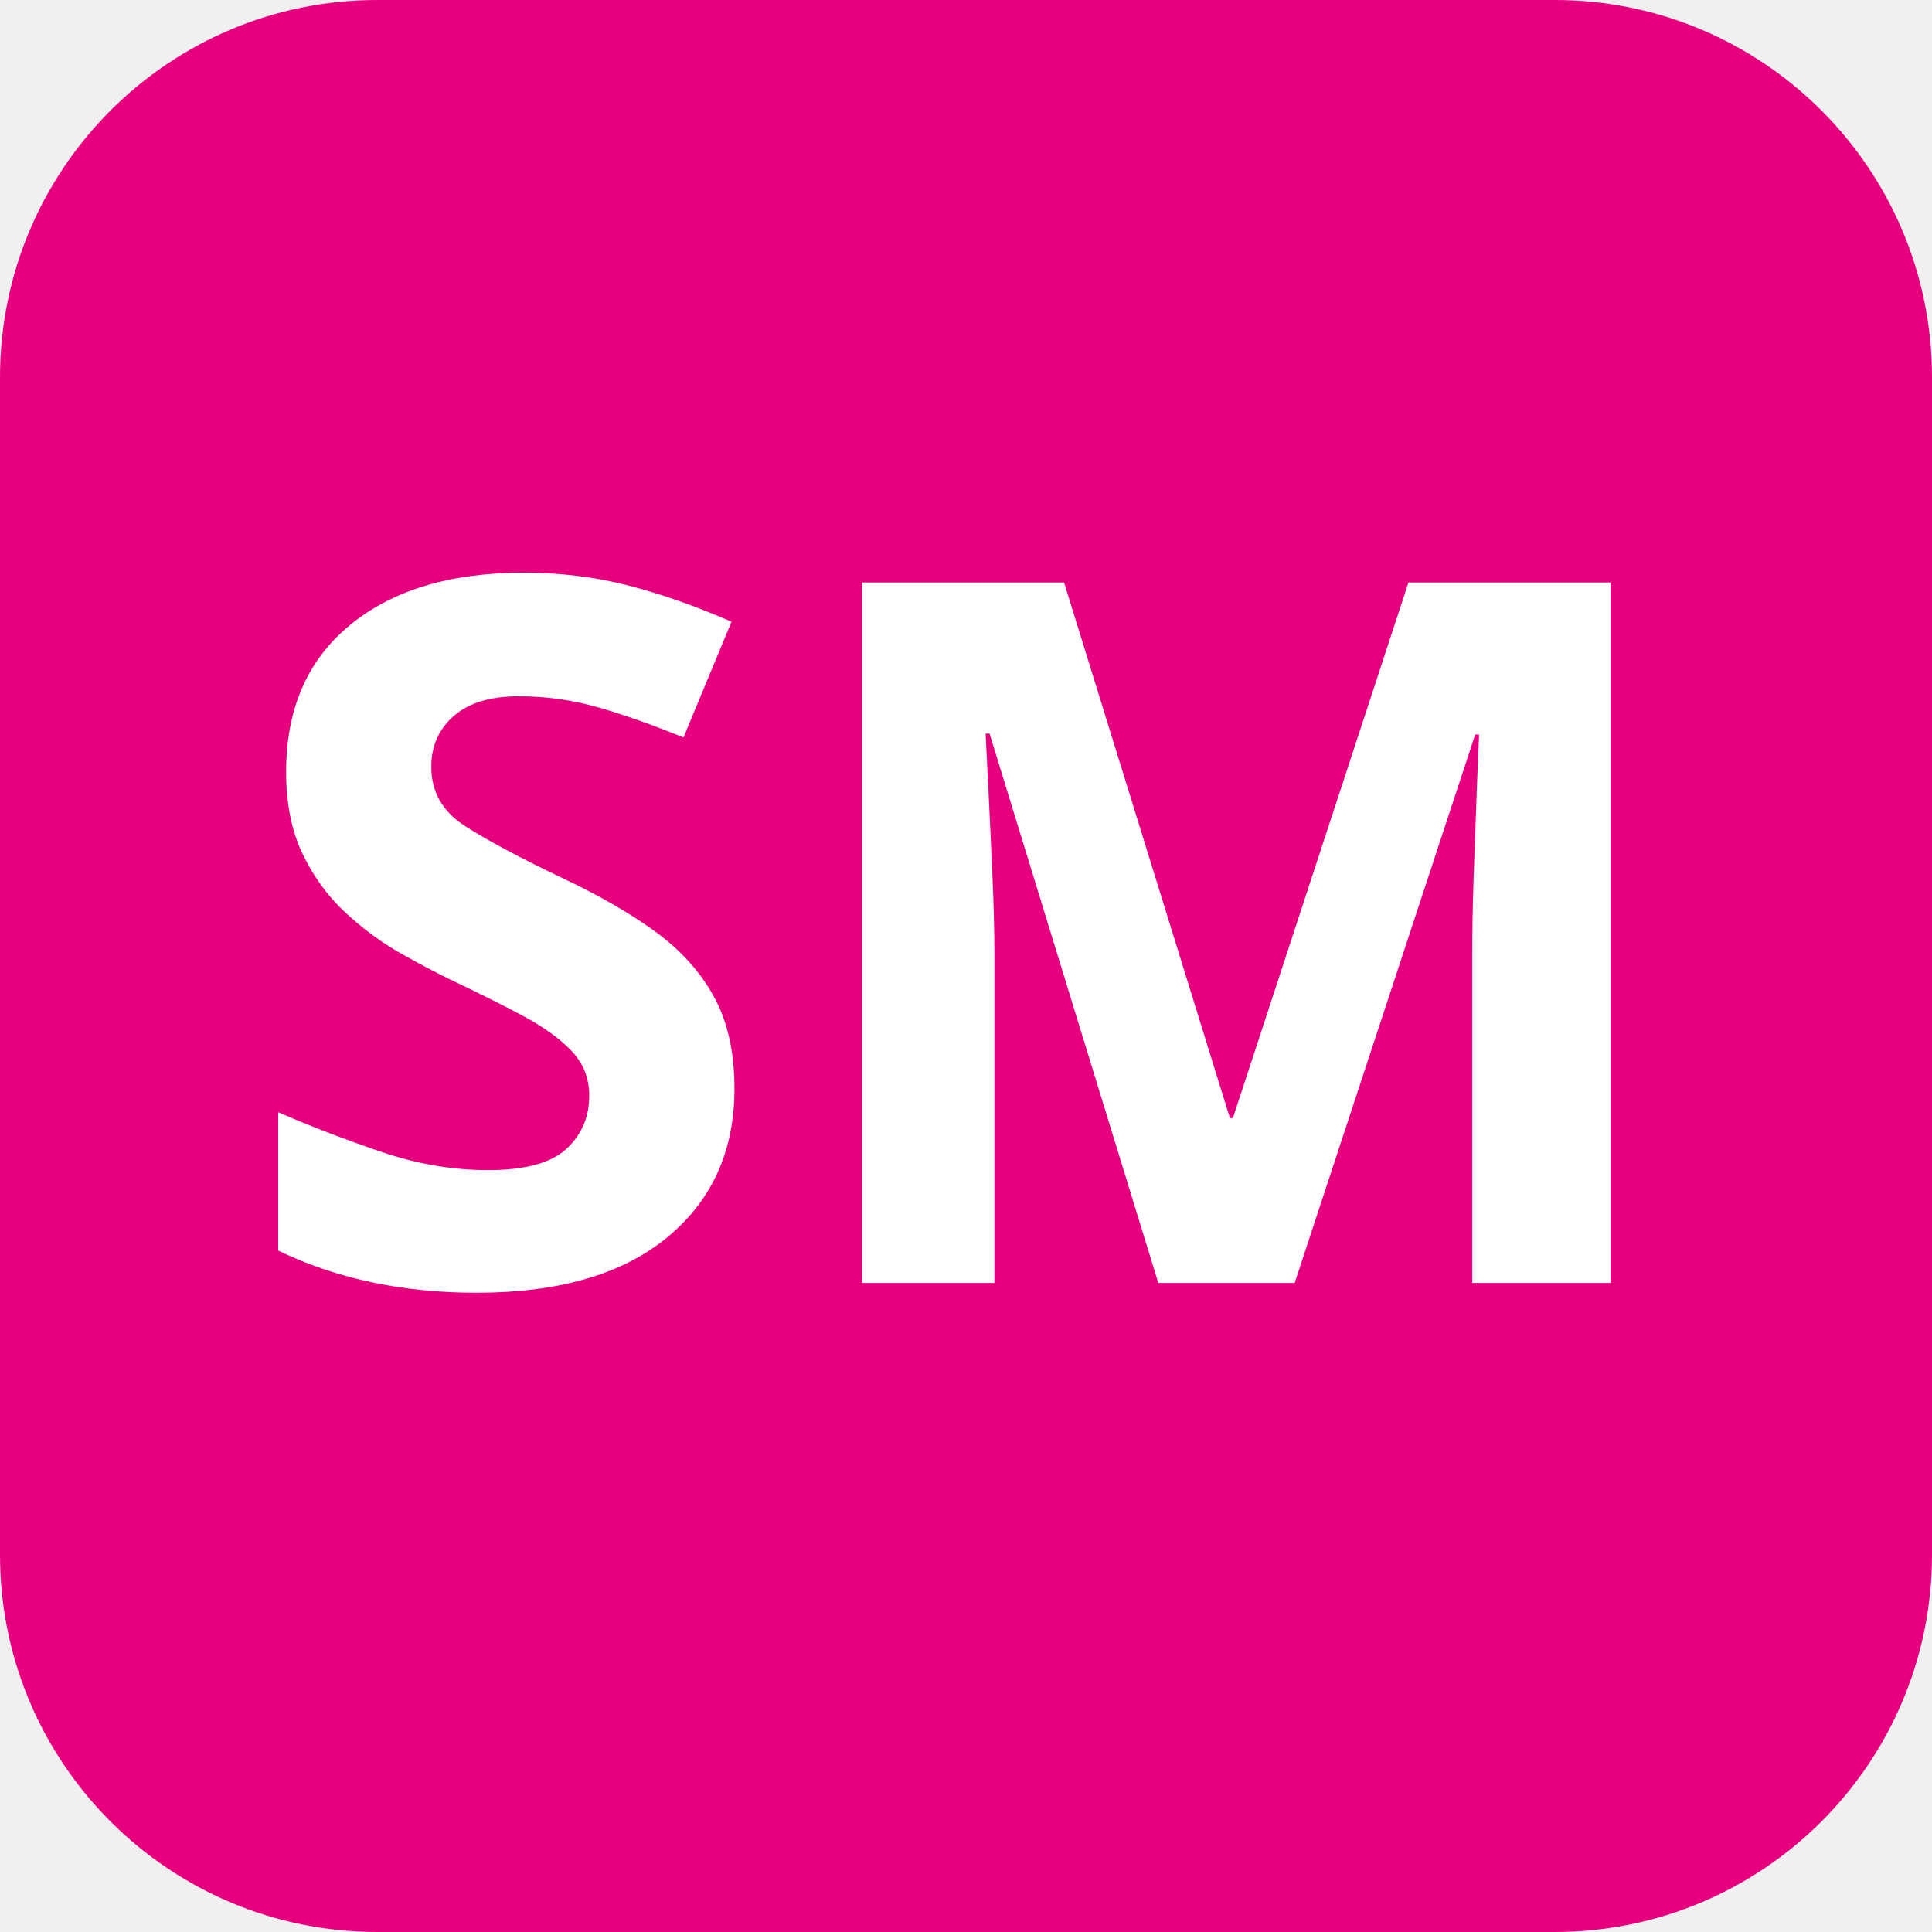
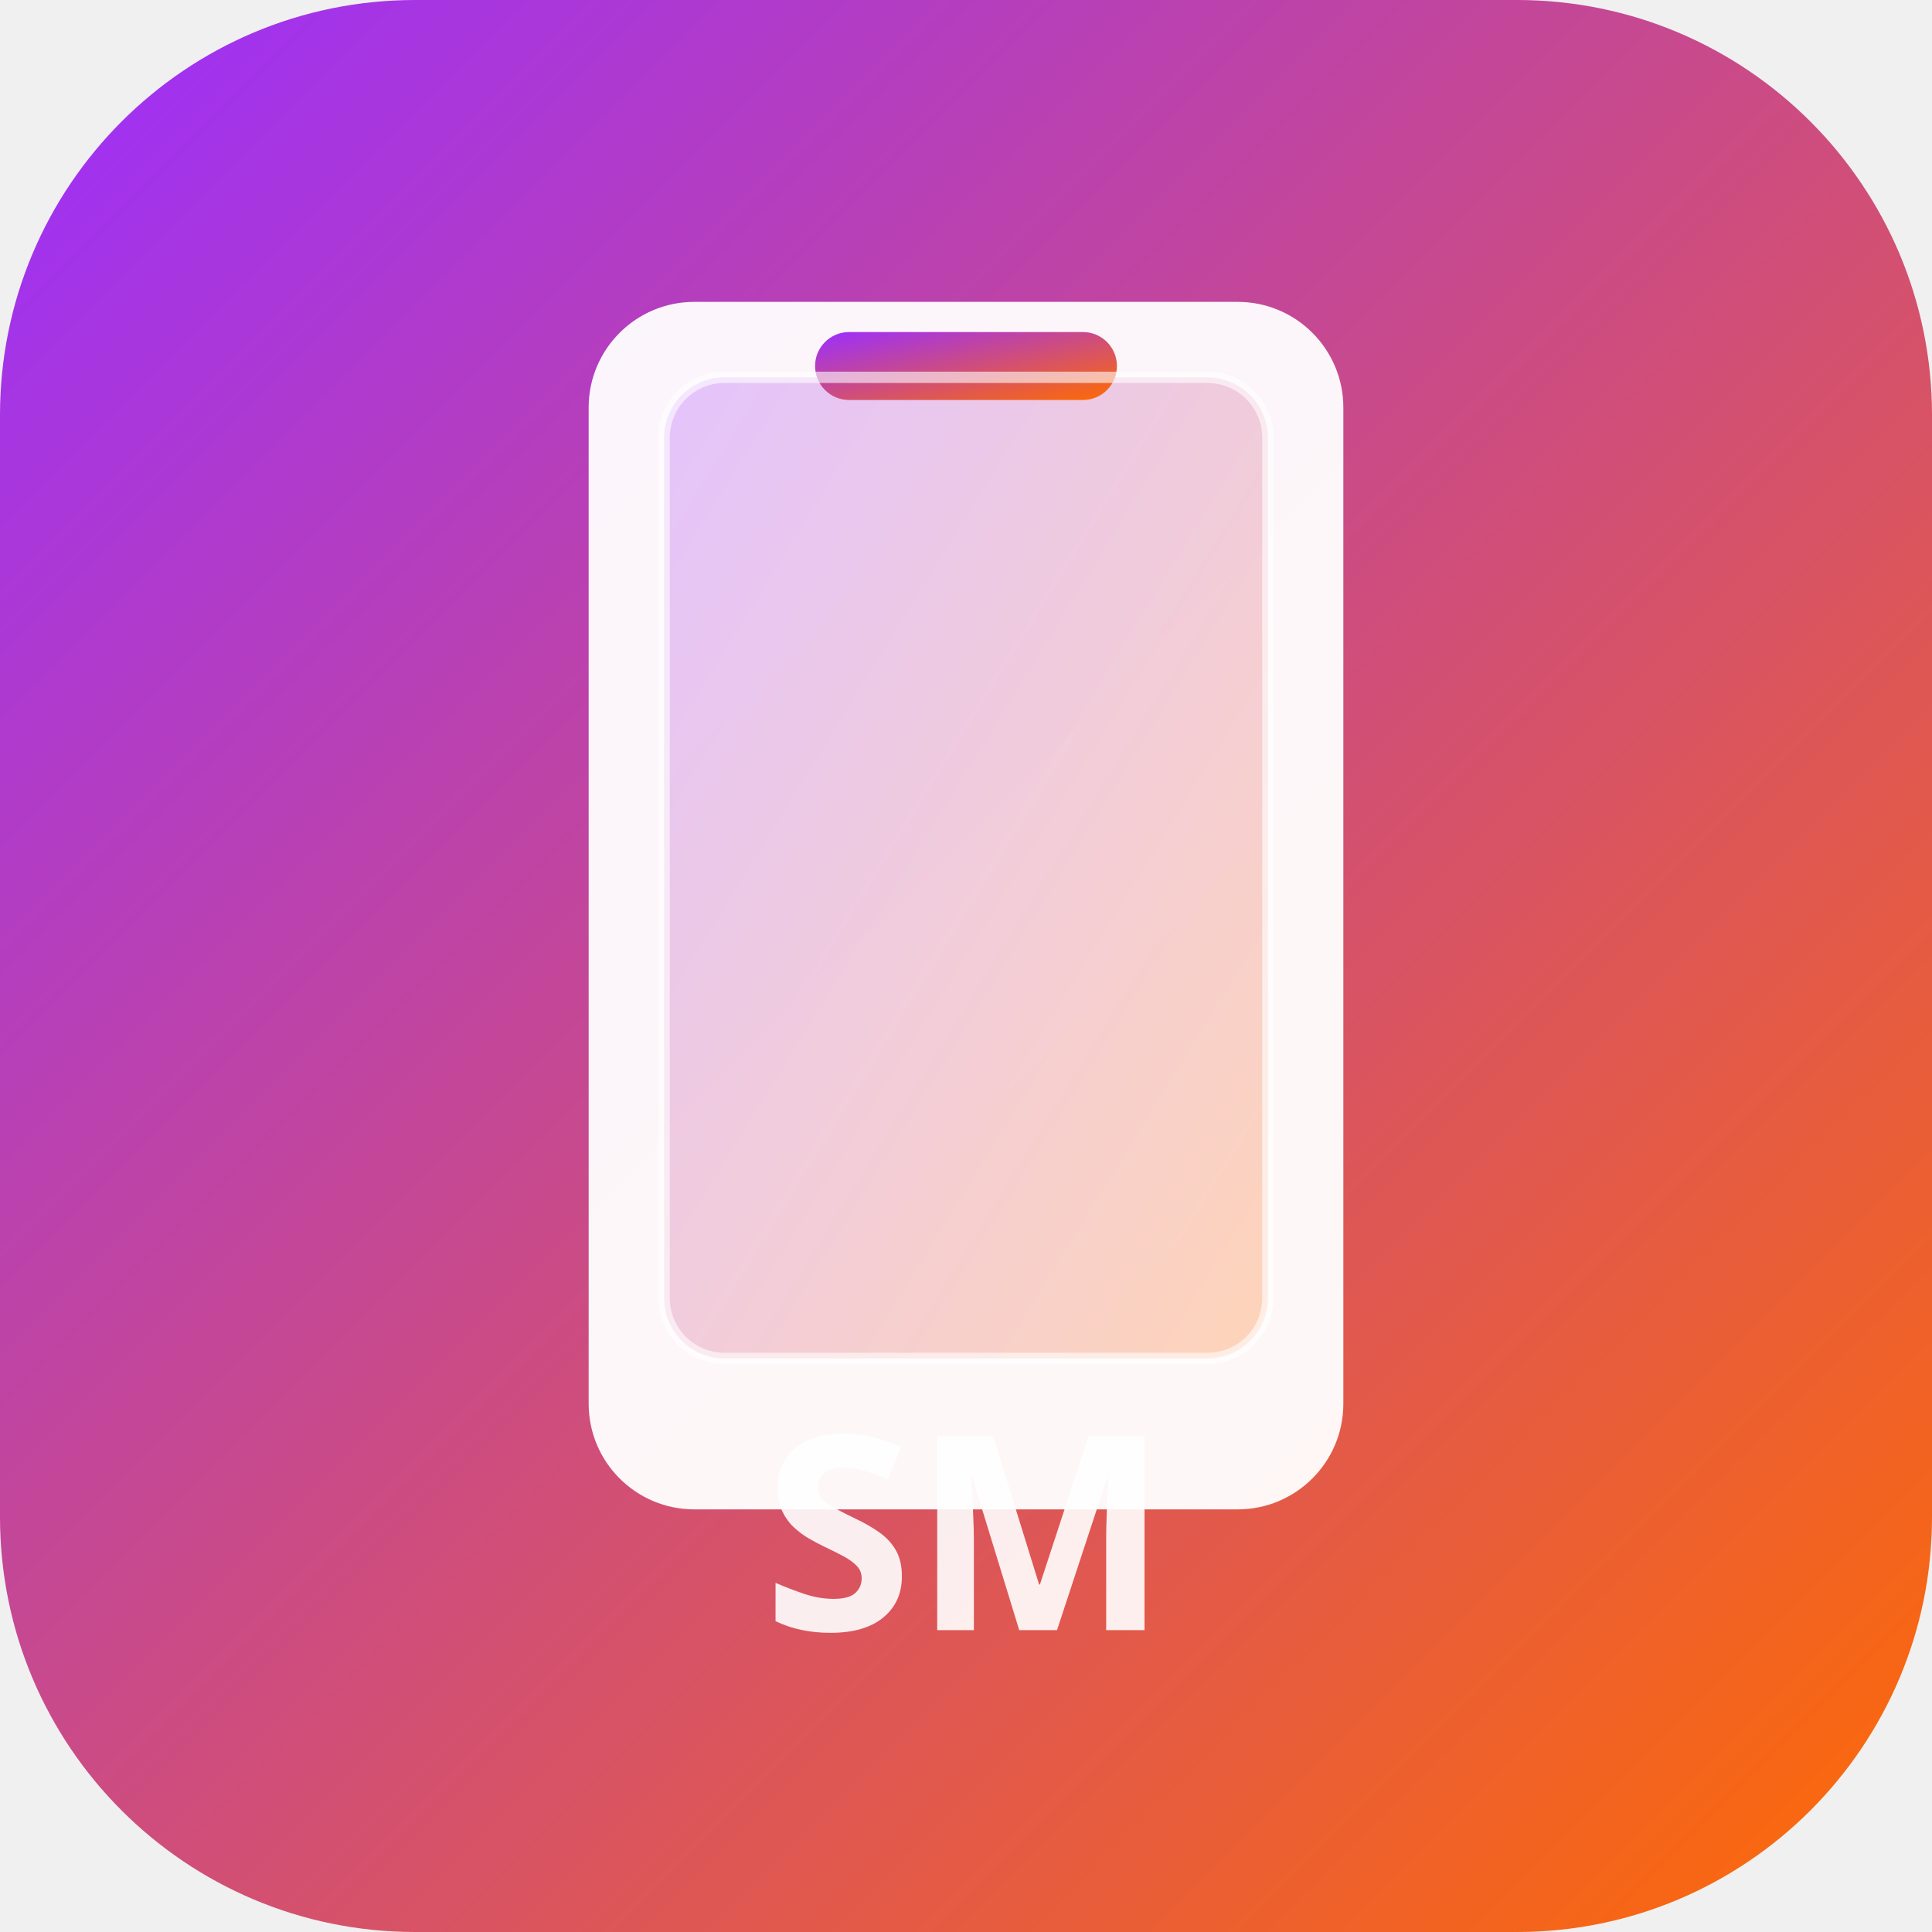
<svg xmlns="http://www.w3.org/2000/svg" viewBox="0 0 512 512">
-   <rect width="512" height="512" rx="100" fill="#e6007e" />
-   <text x="256" y="340" font-family="Arial Black,sans-serif" font-size="260" font-weight="900" text-anchor="middle" fill="white">SM</text>
+   <defs>
+     <linearGradient id="g" x1="0%" y1="0%" x2="100%" y2="100%">
+       <stop offset="0%" stop-color="#9B2EFF" />
+       <stop offset="100%" stop-color="#FF6B00" />
+     </linearGradient>
+   </defs>
+   <rect width="512" height="512" rx="110" fill="url(#g)" />
+   <rect x="156" y="80" width="200" height="320" rx="28" fill="white" opacity="0.95" />
+   <rect x="176" y="100" width="160" height="260" rx="16" fill="url(#g)" opacity="0.25" />
+   <rect x="216" y="88" width="80" height="18" rx="9" fill="url(#g)" />
+   <rect x="176" y="100" width="160" height="260" rx="16" fill="none" stroke="white" stroke-width="3" opacity="0.6" />
+   <text x="256" y="432" font-family="Arial Black,sans-serif" font-size="72" font-weight="900" text-anchor="middle" fill="white" opacity="0.9">SM</text>
</svg>
